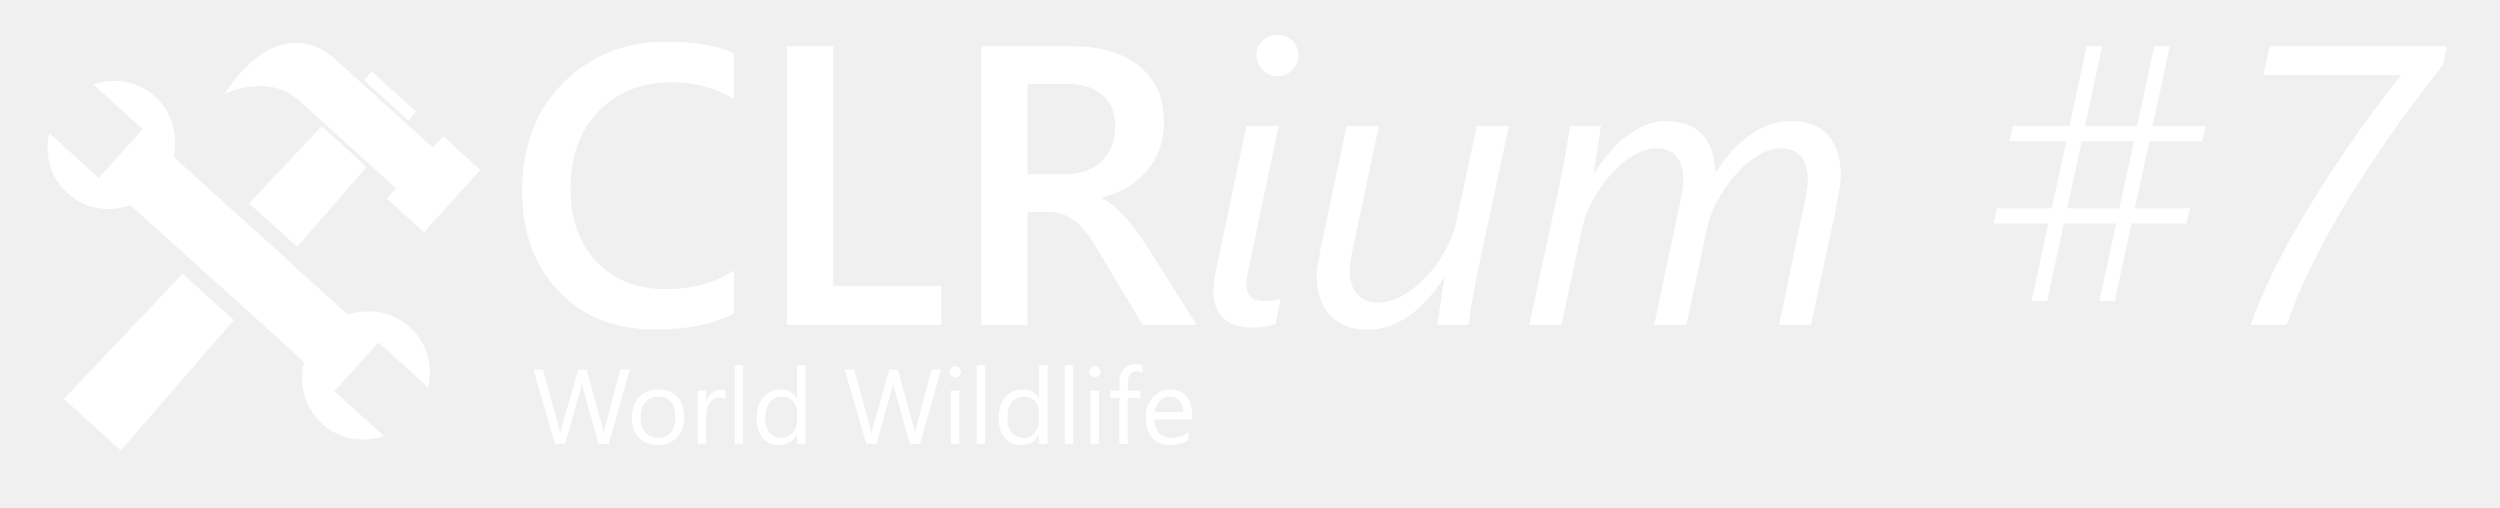
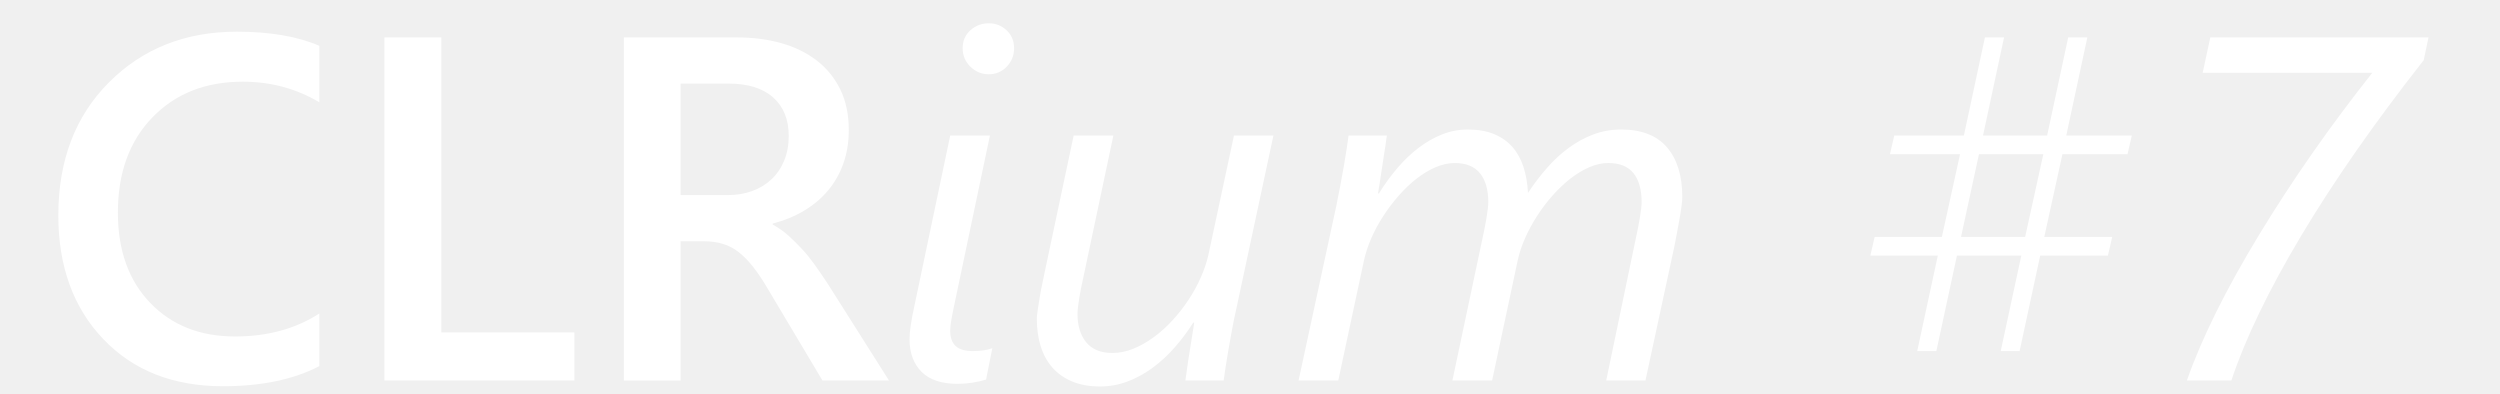
- <svg xmlns="http://www.w3.org/2000/svg" version="1.1" baseProfile="tiny" id="Layer_1" x="0px" y="0px" width="377.008px" height="76.536px" viewBox="0 0 377.008 76.536" xml:space="preserve">
+ <svg xmlns="http://www.w3.org/2000/svg" version="1.1" baseProfile="tiny" id="Layer_1" x="0px" y="0px" width="306.142px" height="48.189px" viewBox="0 0 306.142 48.189" xml:space="preserve">
  <g>
-     <path fill="#FFFFFF" d="M110.704,47.237c-3.164,1.641-7.1,2.461-11.807,2.461c-6.094,0-10.977-1.923-14.648-5.771   c-3.672-3.848-5.508-8.896-5.508-15.146c0-6.719,2.065-12.148,6.196-16.289c4.131-4.141,9.35-6.211,15.659-6.211   c4.062,0,7.431,0.576,10.107,1.729v6.914c-2.832-1.68-5.958-2.52-9.375-2.52c-4.551,0-8.237,1.455-11.06,4.365   c-2.823,2.911-4.233,6.797-4.233,11.66c0,4.629,1.318,8.316,3.955,11.06c2.637,2.744,6.104,4.116,10.4,4.116   c3.965,0,7.402-0.938,10.313-2.813V47.237z" />
-     <path fill="#FFFFFF" d="M141.935,48.995h-23.262V6.983h6.973v36.123h16.289V48.995z" />
-     <path fill="#FFFFFF" d="M180.46,48.995h-8.145l-6.709-11.25c-0.605-1.035-1.197-1.919-1.772-2.651   c-0.576-0.732-1.162-1.333-1.758-1.802c-0.596-0.469-1.245-0.81-1.948-1.025c-0.703-0.215-1.494-0.322-2.373-0.322h-2.813v17.051   h-6.943V6.983h13.828c1.973,0,3.789,0.234,5.449,0.703c1.66,0.469,3.105,1.177,4.336,2.124c1.23,0.948,2.192,2.129,2.886,3.545   c0.693,1.417,1.04,3.072,1.04,4.966c0,1.484-0.22,2.847-0.659,4.087c-0.439,1.241-1.065,2.344-1.875,3.311   c-0.811,0.967-1.787,1.792-2.93,2.476c-1.143,0.684-2.427,1.211-3.853,1.582v0.117c0.762,0.43,1.425,0.904,1.992,1.421   c0.566,0.518,1.103,1.05,1.611,1.597c0.508,0.547,1.011,1.167,1.509,1.86c0.498,0.693,1.05,1.499,1.655,2.417L180.46,48.995z    M154.942,12.637V26.29h5.801c1.074,0,2.065-0.166,2.974-0.498c0.908-0.332,1.694-0.81,2.358-1.436   c0.664-0.625,1.182-1.387,1.553-2.285c0.371-0.898,0.557-1.904,0.557-3.018c0-2.011-0.635-3.584-1.904-4.717   c-1.27-1.132-3.096-1.699-5.479-1.699H154.942z" />
-     <path fill="#FFFFFF" d="M192.354,48.877c-0.488,0.156-1.04,0.283-1.655,0.381c-0.615,0.098-1.226,0.146-1.831,0.146   c-1.973,0-3.447-0.493-4.424-1.479c-0.977-0.986-1.465-2.31-1.465-3.97c0-0.488,0.048-1.064,0.146-1.729   c0.098-0.664,0.253-1.484,0.469-2.461l4.365-20.771h4.863l-4.395,20.889c-0.176,0.82-0.298,1.455-0.366,1.904   c-0.069,0.45-0.103,0.831-0.103,1.143c0,0.801,0.22,1.411,0.659,1.831c0.439,0.42,1.138,0.63,2.095,0.63   c0.508,0,0.952-0.029,1.333-0.088s0.737-0.146,1.069-0.264L192.354,48.877z M195.782,8.301c0,0.879-0.298,1.631-0.894,2.256   c-0.596,0.625-1.333,0.938-2.212,0.938c-0.86,0-1.607-0.308-2.241-0.923c-0.635-0.615-0.952-1.372-0.952-2.271   c0-0.898,0.317-1.63,0.952-2.197c0.634-0.566,1.381-0.85,2.241-0.85c0.859,0,1.592,0.289,2.197,0.864   C195.479,6.695,195.782,7.422,195.782,8.301z" />
-     <path fill="#FFFFFF" d="M222.94,40.469c-0.176,0.762-0.337,1.553-0.483,2.373s-0.289,1.611-0.425,2.373   c-0.137,0.762-0.254,1.475-0.352,2.139c-0.098,0.664-0.176,1.211-0.234,1.641h-4.688c0.098-0.762,0.209-1.557,0.337-2.388   c0.127-0.83,0.249-1.597,0.366-2.3c0.136-0.82,0.264-1.621,0.381-2.402h-0.117c-0.684,1.074-1.44,2.085-2.271,3.032   c-0.831,0.948-1.729,1.777-2.695,2.49c-0.967,0.713-1.992,1.274-3.076,1.685s-2.212,0.615-3.384,0.615   c-1.289,0-2.417-0.201-3.384-0.601s-1.772-0.962-2.417-1.685c-0.645-0.722-1.128-1.592-1.45-2.607   c-0.322-1.015-0.483-2.148-0.483-3.398c0-0.253,0.039-0.634,0.117-1.143c0.078-0.508,0.166-1.055,0.264-1.641   c0.098-0.586,0.209-1.167,0.337-1.743c0.127-0.576,0.229-1.069,0.308-1.479l3.486-16.436h4.863l-3.721,17.578   c-0.078,0.313-0.157,0.674-0.234,1.084c-0.078,0.41-0.151,0.82-0.22,1.23c-0.069,0.41-0.122,0.787-0.161,1.128   c-0.04,0.342-0.059,0.611-0.059,0.806c0,1.465,0.356,2.632,1.069,3.501c0.713,0.869,1.782,1.304,3.208,1.304   c0.859,0,1.718-0.176,2.578-0.527c0.859-0.352,1.694-0.825,2.505-1.421c0.81-0.596,1.577-1.289,2.3-2.08   c0.722-0.791,1.377-1.63,1.963-2.52c0.586-0.889,1.084-1.802,1.494-2.739s0.713-1.835,0.908-2.695l3.135-14.648h4.834   L222.94,40.469z" />
-     <path fill="#FFFFFF" d="M277.608,26.553c0,0.254-0.034,0.64-0.103,1.157c-0.069,0.518-0.157,1.069-0.264,1.655   c-0.107,0.586-0.215,1.167-0.322,1.743c-0.107,0.576-0.201,1.06-0.278,1.45l-3.545,16.436h-4.805l3.662-17.578   c0.078-0.332,0.156-0.703,0.234-1.113c0.078-0.41,0.151-0.815,0.22-1.216c0.068-0.4,0.122-0.771,0.161-1.113   c0.039-0.341,0.059-0.61,0.059-0.806c0-1.542-0.333-2.729-0.996-3.56c-0.664-0.83-1.699-1.245-3.105-1.245   c-0.743,0-1.509,0.171-2.3,0.513c-0.791,0.342-1.563,0.806-2.314,1.392c-0.752,0.586-1.475,1.27-2.168,2.051   c-0.693,0.781-1.329,1.616-1.904,2.505c-0.576,0.889-1.069,1.797-1.479,2.725c-0.41,0.928-0.713,1.841-0.908,2.739l-3.135,14.707   h-4.863l3.721-17.578c0.078-0.332,0.156-0.703,0.234-1.113c0.078-0.41,0.151-0.815,0.22-1.216c0.068-0.4,0.122-0.771,0.161-1.113   c0.039-0.341,0.059-0.61,0.059-0.806c0-1.542-0.342-2.729-1.025-3.56c-0.684-0.83-1.709-1.245-3.076-1.245   c-0.762,0-1.543,0.171-2.344,0.513c-0.801,0.342-1.582,0.811-2.344,1.406c-0.762,0.596-1.49,1.289-2.183,2.08   c-0.693,0.791-1.329,1.631-1.904,2.52c-0.576,0.889-1.065,1.797-1.465,2.725c-0.4,0.928-0.699,1.841-0.894,2.739l-3.135,14.648   h-4.863l4.629-21.416c0.156-0.762,0.312-1.557,0.469-2.388c0.156-0.83,0.303-1.63,0.439-2.402c0.136-0.771,0.253-1.489,0.352-2.153   c0.098-0.664,0.176-1.211,0.234-1.641h4.688c-0.098,0.762-0.215,1.558-0.352,2.388c-0.137,0.831-0.254,1.597-0.352,2.3   c-0.117,0.82-0.245,1.622-0.381,2.402h0.117c0.703-1.132,1.465-2.178,2.285-3.135c0.82-0.957,1.689-1.782,2.607-2.476   c0.918-0.693,1.875-1.235,2.871-1.626c0.996-0.391,2.031-0.586,3.105-0.586c1.25,0,2.324,0.186,3.223,0.557   c0.898,0.371,1.645,0.894,2.241,1.567c0.596,0.674,1.05,1.49,1.362,2.446c0.312,0.957,0.498,2.021,0.557,3.193   c0.722-1.094,1.499-2.114,2.329-3.062c0.83-0.947,1.718-1.768,2.666-2.461c0.947-0.693,1.953-1.24,3.018-1.641   c1.064-0.4,2.192-0.601,3.384-0.601c2.5,0,4.375,0.728,5.625,2.183C276.983,21.9,277.608,23.936,277.608,26.553z" />
-     <path fill="#FFFFFF" d="M308.897,33.702h-8.262l0.527-2.285h8.232l2.227-10.137h-8.584l0.527-2.285h8.525l2.578-12.012h2.344   l-2.578,12.012h7.852l2.578-12.012h2.344l-2.578,12.012h8.027l-0.527,2.285h-7.969l-2.227,10.137h8.32l-0.527,2.285h-8.291   l-2.52,11.689h-2.314l2.52-11.689h-7.881l-2.52,11.689h-2.344L308.897,33.702z M319.591,31.417l2.227-10.137h-7.881l-2.197,10.137   H319.591z" />
-     <path fill="#FFFFFF" d="M344.845,48.995h-5.449c1.836-5.215,4.79-11.172,8.862-17.871c4.072-6.699,8.687-13.301,13.843-19.805   h-20.771l0.938-4.336h26.719l-0.586,2.783c-6.016,7.657-11.021,14.829-15.015,21.519C349.391,37.975,346.544,43.878,344.845,48.995   z" />
+     <rect x="4.62" y="2.179" fill="none" width="311" height="49.5" />
+     <path fill="#FFFFFF" d="M39.105,44.836c-3.164,1.641-7.1,2.461-11.807,2.461c-6.094,0-10.977-1.923-14.648-5.771   c-3.672-3.848-5.508-8.896-5.508-15.146c0-6.719,2.065-12.147,6.196-16.289c4.131-4.141,9.35-6.211,15.659-6.211   c4.062,0,7.431,0.576,10.107,1.729v6.914c-2.832-1.68-5.958-2.52-9.375-2.52c-4.551,0-8.237,1.455-11.06,4.365   c-2.823,2.911-4.233,6.797-4.233,11.66c0,4.629,1.318,8.316,3.955,11.06c2.637,2.744,6.104,4.116,10.4,4.116   c3.965,0,7.402-0.938,10.313-2.813V44.836z" />
+     <path fill="#FFFFFF" d="M70.335,46.594H47.074V4.582h6.973v36.123h16.289V46.594z" />
+     <path fill="#FFFFFF" d="M108.861,46.594h-8.145l-6.709-11.25c-0.605-1.035-1.197-1.919-1.772-2.651   c-0.576-0.732-1.162-1.333-1.758-1.802c-0.596-0.469-1.245-0.81-1.948-1.025c-0.703-0.215-1.494-0.322-2.373-0.322h-2.813v17.051   H76.4V4.582h13.828c1.973,0,3.789,0.234,5.449,0.703c1.66,0.469,3.105,1.177,4.336,2.124c1.23,0.948,2.192,2.129,2.886,3.545   c0.693,1.417,1.04,3.072,1.04,4.966c0,1.484-0.22,2.847-0.659,4.087c-0.439,1.241-1.065,2.344-1.875,3.311   c-0.811,0.967-1.787,1.792-2.93,2.476c-1.143,0.685-2.427,1.212-3.853,1.582v0.117c0.762,0.43,1.425,0.904,1.992,1.421   c0.566,0.518,1.103,1.051,1.611,1.597c0.508,0.547,1.011,1.168,1.509,1.86c0.498,0.693,1.05,1.499,1.655,2.417L108.861,46.594z    M83.343,10.236v13.652h5.801c1.074,0,2.065-0.165,2.974-0.498c0.908-0.332,1.694-0.81,2.358-1.436   c0.664-0.625,1.182-1.387,1.553-2.285c0.371-0.897,0.557-1.904,0.557-3.018c0-2.011-0.635-3.584-1.904-4.717   c-1.27-1.132-3.096-1.699-5.479-1.699H83.343z" />
+     <path fill="#FFFFFF" d="M120.755,46.477c-0.488,0.156-1.04,0.283-1.655,0.381s-1.226,0.146-1.831,0.146   c-1.973,0-3.447-0.493-4.424-1.479c-0.977-0.985-1.465-2.31-1.465-3.97c0-0.487,0.048-1.064,0.146-1.729   c0.098-0.663,0.253-1.483,0.469-2.461l4.365-20.771h4.863l-4.395,20.889c-0.176,0.82-0.298,1.455-0.366,1.904   c-0.069,0.45-0.103,0.831-0.103,1.143c0,0.802,0.22,1.411,0.659,1.831c0.439,0.421,1.138,0.63,2.095,0.63   c0.508,0,0.952-0.029,1.333-0.088s0.737-0.146,1.069-0.264L120.755,46.477z M124.183,5.9c0,0.879-0.298,1.631-0.894,2.256   c-0.596,0.626-1.333,0.938-2.212,0.938c-0.86,0-1.607-0.308-2.241-0.923c-0.635-0.615-0.952-1.372-0.952-2.271   c0-0.897,0.317-1.63,0.952-2.197c0.634-0.566,1.381-0.85,2.241-0.85c0.859,0,1.592,0.289,2.197,0.864   C123.88,4.294,124.183,5.021,124.183,5.9z" />
+     <path fill="#FFFFFF" d="M151.341,38.068c-0.176,0.762-0.337,1.553-0.483,2.373s-0.289,1.611-0.425,2.373   c-0.137,0.762-0.254,1.476-0.352,2.139c-0.098,0.664-0.176,1.212-0.234,1.641h-4.688c0.098-0.762,0.209-1.557,0.337-2.388   c0.127-0.83,0.249-1.597,0.366-2.3c0.136-0.82,0.264-1.621,0.381-2.402h-0.117c-0.684,1.074-1.44,2.085-2.271,3.032   c-0.831,0.948-1.729,1.777-2.695,2.49c-0.967,0.714-1.992,1.274-3.076,1.685s-2.212,0.615-3.384,0.615   c-1.289,0-2.417-0.2-3.384-0.601c-0.967-0.399-1.772-0.962-2.417-1.685c-0.645-0.722-1.128-1.592-1.45-2.607   c-0.322-1.015-0.483-2.148-0.483-3.398c0-0.253,0.039-0.634,0.117-1.143c0.078-0.508,0.166-1.055,0.264-1.641   c0.098-0.586,0.209-1.167,0.337-1.743c0.127-0.575,0.229-1.069,0.308-1.479l3.486-16.436h4.863l-3.721,17.578   c-0.078,0.313-0.157,0.674-0.234,1.084c-0.078,0.41-0.151,0.82-0.22,1.23c-0.069,0.41-0.122,0.787-0.161,1.128   c-0.04,0.342-0.059,0.611-0.059,0.806c0,1.465,0.356,2.633,1.069,3.501c0.713,0.869,1.782,1.304,3.208,1.304   c0.859,0,1.718-0.176,2.578-0.527c0.859-0.352,1.694-0.824,2.505-1.421c0.81-0.596,1.577-1.289,2.3-2.08   c0.722-0.791,1.377-1.63,1.963-2.52c0.586-0.889,1.084-1.802,1.494-2.739s0.713-1.835,0.908-2.695l3.135-14.648h4.834   L151.341,38.068z" />
+     <path fill="#FFFFFF" d="M206.009,24.152c0,0.254-0.034,0.641-0.103,1.157c-0.069,0.518-0.157,1.069-0.264,1.655   c-0.107,0.586-0.215,1.168-0.322,1.743c-0.107,0.576-0.201,1.06-0.278,1.45l-3.545,16.436h-4.805l3.662-17.578   c0.078-0.332,0.156-0.703,0.234-1.113c0.078-0.41,0.151-0.815,0.22-1.216c0.068-0.399,0.122-0.771,0.161-1.113   c0.039-0.341,0.059-0.61,0.059-0.806c0-1.542-0.333-2.729-0.996-3.56c-0.664-0.83-1.699-1.245-3.105-1.245   c-0.743,0-1.509,0.172-2.3,0.513c-0.791,0.342-1.563,0.806-2.314,1.392c-0.752,0.586-1.475,1.271-2.168,2.051   c-0.693,0.781-1.329,1.616-1.904,2.505c-0.576,0.89-1.069,1.798-1.479,2.725c-0.41,0.928-0.713,1.842-0.908,2.739l-3.135,14.707   h-4.863l3.721-17.578c0.078-0.332,0.156-0.703,0.234-1.113c0.078-0.41,0.151-0.815,0.22-1.216c0.068-0.399,0.122-0.771,0.161-1.113   c0.039-0.341,0.059-0.61,0.059-0.806c0-1.542-0.342-2.729-1.025-3.56c-0.684-0.83-1.709-1.245-3.076-1.245   c-0.762,0-1.543,0.172-2.344,0.513c-0.801,0.342-1.582,0.811-2.344,1.406c-0.762,0.597-1.49,1.289-2.183,2.08   c-0.693,0.791-1.329,1.631-1.904,2.52c-0.576,0.89-1.065,1.798-1.465,2.725c-0.4,0.928-0.699,1.842-0.894,2.739l-3.135,14.648   h-4.863l4.629-21.416c0.156-0.762,0.312-1.557,0.469-2.388c0.156-0.83,0.303-1.63,0.439-2.402c0.136-0.771,0.253-1.489,0.352-2.153   c0.098-0.663,0.176-1.211,0.234-1.641h4.688c-0.098,0.762-0.215,1.558-0.352,2.388c-0.137,0.831-0.254,1.597-0.352,2.3   c-0.117,0.82-0.245,1.622-0.381,2.402h0.117c0.703-1.132,1.465-2.178,2.285-3.135c0.82-0.956,1.689-1.782,2.607-2.476   c0.918-0.692,1.875-1.234,2.871-1.626c0.996-0.391,2.031-0.586,3.105-0.586c1.25,0,2.324,0.187,3.223,0.557   c0.898,0.371,1.645,0.894,2.241,1.567c0.596,0.674,1.05,1.49,1.362,2.446c0.312,0.957,0.498,2.021,0.557,3.193   c0.722-1.094,1.499-2.113,2.329-3.062c0.83-0.947,1.718-1.768,2.666-2.461c0.947-0.692,1.953-1.24,3.018-1.641   c1.064-0.399,2.192-0.601,3.384-0.601c2.5,0,4.375,0.729,5.625,2.183C205.384,19.499,206.009,21.535,206.009,24.152z" />
+     <path fill="#FFFFFF" d="M237.298,31.301h-8.262l0.527-2.285h8.232l2.227-10.137h-8.584l0.527-2.285h8.525l2.578-12.012h2.344   l-2.578,12.012h7.852l2.578-12.012h2.344l-2.579,12.012h8.028l-0.527,2.285h-7.969l-2.227,10.137h8.321l-0.527,2.285h-8.292   l-2.52,11.689h-2.314l2.52-11.689h-7.881l-2.52,11.689h-2.344L237.298,31.301z M247.992,29.016l2.227-10.137h-7.881l-2.197,10.137   H247.992z" />
+     <path fill="#FFFFFF" d="M273.246,46.594h-5.449c1.836-5.215,4.79-11.172,8.862-17.871c4.072-6.698,8.687-13.301,13.843-19.805   H269.73l0.938-4.336h26.719l-0.586,2.783c-6.016,7.657-11.021,14.829-15.015,21.519C277.792,35.574,274.945,41.478,273.246,46.594z   " />
  </g>
  <g>
-     <path fill="#FFFFFF" d="M94.972,55.721l-3.164,11.203h-1.539l-2.305-8.188c-0.099-0.349-0.159-0.729-0.18-1.141h-0.031   c-0.031,0.386-0.099,0.761-0.203,1.125l-2.32,8.203h-1.523l-3.281-11.203h1.445l2.383,8.594c0.099,0.359,0.161,0.734,0.188,1.125   h0.039c0.026-0.276,0.106-0.651,0.242-1.125l2.477-8.594h1.258l2.375,8.656c0.083,0.297,0.146,0.646,0.188,1.047h0.031   c0.021-0.271,0.091-0.63,0.211-1.078l2.289-8.625H94.972z" />
-     <path fill="#FFFFFF" d="M99.183,67.112c-1.183,0-2.126-0.374-2.832-1.121c-0.706-0.747-1.059-1.738-1.059-2.973   c0-1.344,0.367-2.393,1.102-3.148c0.734-0.755,1.727-1.133,2.977-1.133c1.192,0,2.124,0.367,2.793,1.102   c0.669,0.734,1.004,1.753,1.004,3.055c0,1.276-0.361,2.298-1.082,3.066C101.363,66.728,100.396,67.112,99.183,67.112z    M99.276,59.815c-0.823,0-1.474,0.28-1.953,0.84c-0.479,0.56-0.719,1.332-0.719,2.316c0,0.948,0.242,1.695,0.727,2.242   s1.133,0.82,1.945,0.82c0.828,0,1.465-0.268,1.91-0.805c0.445-0.536,0.668-1.299,0.668-2.289c0-1-0.223-1.771-0.668-2.313   C100.741,60.086,100.104,59.815,99.276,59.815z" />
-     <path fill="#FFFFFF" d="M109.386,60.221c-0.224-0.172-0.547-0.258-0.969-0.258c-0.547,0-1.004,0.258-1.371,0.773   s-0.551,1.219-0.551,2.109v4.078h-1.281v-8h1.281v1.648h0.031c0.182-0.563,0.461-1.001,0.836-1.316   c0.375-0.315,0.794-0.473,1.258-0.473c0.333,0,0.588,0.037,0.766,0.109V60.221z" />
-     <path fill="#FFFFFF" d="M112.058,66.924h-1.281V55.081h1.281V66.924z" />
-     <path fill="#FFFFFF" d="M121.479,66.924h-1.281v-1.359h-0.031c-0.594,1.031-1.511,1.547-2.75,1.547   c-1.005,0-1.809-0.358-2.41-1.074c-0.602-0.716-0.902-1.691-0.902-2.926c0-1.323,0.333-2.383,1-3.18   c0.667-0.797,1.555-1.195,2.664-1.195c1.099,0,1.898,0.433,2.398,1.297h0.031v-4.953h1.281V66.924z M120.198,63.307v-1.18   c0-0.646-0.214-1.192-0.641-1.641c-0.427-0.448-0.969-0.672-1.625-0.672c-0.781,0-1.396,0.287-1.844,0.859   c-0.448,0.573-0.672,1.365-0.672,2.375c0,0.922,0.215,1.65,0.645,2.184c0.43,0.534,1.006,0.801,1.73,0.801   c0.713,0,1.293-0.258,1.738-0.773S120.198,64.094,120.198,63.307z" />
-     <path fill="#FFFFFF" d="M141.909,55.721l-3.164,11.203h-1.539l-2.305-8.188c-0.099-0.349-0.159-0.729-0.18-1.141h-0.031   c-0.031,0.386-0.099,0.761-0.203,1.125l-2.32,8.203h-1.523l-3.281-11.203h1.445l2.383,8.594c0.099,0.359,0.161,0.734,0.188,1.125   h0.039c0.026-0.276,0.106-0.651,0.242-1.125l2.477-8.594h1.258l2.375,8.656c0.083,0.297,0.146,0.646,0.188,1.047h0.031   c0.021-0.271,0.091-0.63,0.211-1.078l2.289-8.625H141.909z" />
-     <path fill="#FFFFFF" d="M144.058,56.893c-0.229,0-0.425-0.078-0.586-0.234c-0.162-0.156-0.242-0.354-0.242-0.594   c0-0.239,0.081-0.438,0.242-0.598c0.161-0.159,0.356-0.238,0.586-0.238c0.234,0,0.434,0.08,0.598,0.238   c0.164,0.159,0.246,0.358,0.246,0.598c0,0.229-0.082,0.425-0.246,0.586C144.491,56.813,144.292,56.893,144.058,56.893z    M144.683,66.924h-1.281v-8h1.281V66.924z" />
-     <path fill="#FFFFFF" d="M148.558,66.924h-1.281V55.081h1.281V66.924z" />
-     <path fill="#FFFFFF" d="M157.979,66.924h-1.281v-1.359h-0.031c-0.594,1.031-1.511,1.547-2.75,1.547   c-1.005,0-1.809-0.358-2.41-1.074c-0.602-0.716-0.902-1.691-0.902-2.926c0-1.323,0.333-2.383,1-3.18   c0.667-0.797,1.555-1.195,2.664-1.195c1.099,0,1.898,0.433,2.398,1.297h0.031v-4.953h1.281V66.924z M156.698,63.307v-1.18   c0-0.646-0.214-1.192-0.641-1.641c-0.427-0.448-0.969-0.672-1.625-0.672c-0.781,0-1.396,0.287-1.844,0.859   c-0.448,0.573-0.672,1.365-0.672,2.375c0,0.922,0.215,1.65,0.645,2.184c0.43,0.534,1.006,0.801,1.73,0.801   c0.713,0,1.293-0.258,1.738-0.773S156.698,64.094,156.698,63.307z" />
-     <path fill="#FFFFFF" d="M161.854,66.924h-1.281V55.081h1.281V66.924z" />
-     <path fill="#FFFFFF" d="M165.104,56.893c-0.229,0-0.425-0.078-0.586-0.234c-0.162-0.156-0.242-0.354-0.242-0.594   c0-0.239,0.081-0.438,0.242-0.598c0.161-0.159,0.356-0.238,0.586-0.238c0.234,0,0.434,0.08,0.598,0.238   c0.164,0.159,0.246,0.358,0.246,0.598c0,0.229-0.082,0.425-0.246,0.586C165.538,56.813,165.339,56.893,165.104,56.893z    M165.729,66.924h-1.281v-8h1.281V66.924z" />
-     <path fill="#FFFFFF" d="M172.276,56.206c-0.25-0.141-0.534-0.211-0.852-0.211c-0.896,0-1.344,0.565-1.344,1.695v1.234h1.875v1.094   h-1.875v6.906h-1.273v-6.906h-1.367v-1.094h1.367v-1.297c0-0.838,0.242-1.501,0.727-1.988c0.484-0.487,1.088-0.73,1.813-0.73   c0.391,0,0.7,0.047,0.93,0.141V56.206z" />
-     <path fill="#FFFFFF" d="M179.761,63.245h-5.648c0.021,0.891,0.26,1.578,0.719,2.063c0.458,0.484,1.088,0.727,1.891,0.727   c0.901,0,1.729-0.297,2.484-0.891v1.203c-0.703,0.511-1.633,0.766-2.789,0.766c-1.13,0-2.019-0.363-2.664-1.09   c-0.646-0.727-0.969-1.749-0.969-3.066c0-1.245,0.353-2.259,1.059-3.043c0.706-0.784,1.582-1.176,2.629-1.176   s1.856,0.339,2.43,1.016c0.573,0.677,0.859,1.617,0.859,2.82V63.245z M178.448,62.159c-0.005-0.739-0.184-1.315-0.535-1.727   c-0.352-0.411-0.84-0.617-1.465-0.617c-0.604,0-1.117,0.216-1.539,0.648c-0.422,0.433-0.683,0.998-0.781,1.695H178.448z" />
-   </g>
-   <g id="settings">
-     <g>
-       <path fill="#FFFFFF" d="M44.32,6.47c2.199-0.109,4.309,0.737,6.327,2.541l14.637,13.252l1.57-1.694l5.587,5.059l-8.514,9.404    l-5.59-5.097l1.39-1.533L45.012,15.078c-1.703-1.519-3.817-2.216-6.342-2.091c-1.674,0.083-3.283,0.477-4.827,1.18    C37.13,9.219,40.623,6.653,44.32,6.47z" />
-       <rect x="54.273" y="13.593" transform="matrix(0.7414 0.6711 -0.6711 0.7414 24.9208 -35.7256)" fill="#FFFFFF" width="9.076" height="1.752" />
-       <polygon fill="#FFFFFF" points="27.518,41.281 9.637,60.163 18.215,67.929 35.262,48.266   " />
-       <g>
-         <polygon fill="#FFFFFF" points="44.828,37.226 55.283,25.164 48.516,19.037 37.554,30.665    " />
-         <path fill="#FFFFFF" d="M64.564,58.41c0.206-0.887,0.287-1.768,0.244-2.642c-0.128-2.574-1.137-4.717-3.025-6.426     c-1.889-1.71-4.132-2.501-6.731-2.372c-0.875,0.044-1.744,0.2-2.607,0.468l-9.245-8.333l0.041-0.047l-7.35-6.629l-0.012,0.012     l-9.68-8.763c0.184-0.86,0.252-1.729,0.209-2.603c-0.13-2.625-1.14-4.791-3.028-6.502c-1.889-1.709-4.12-2.5-6.693-2.373     c-0.899,0.045-1.78,0.214-2.643,0.507l7.476,6.769l-6.624,7.355l-7.477-6.768c-0.206,0.888-0.288,1.769-0.245,2.643     c0.128,2.574,1.136,4.716,3.025,6.426c1.888,1.71,4.12,2.501,6.693,2.373c0.95-0.048,1.881-0.231,2.791-0.553l3.245,2.938     l0.007-0.008l21.126,19.054l-0.039,0.044l1.827,1.661c-0.229,0.938-0.32,1.87-0.274,2.795c0.129,2.599,1.132,4.754,3.008,6.464     c1.877,1.711,4.114,2.501,6.713,2.372c0.875-0.044,1.743-0.213,2.605-0.506l-7.477-6.768l6.662-7.358L64.564,58.41z" />
-       </g>
-     </g>
-   </g>
+ </g>
+   <g>
+ </g>
+   <g>
+ </g>
+   <g>
+ </g>
+   <g>
+ </g>
+   <g>
+ </g>
</svg>
